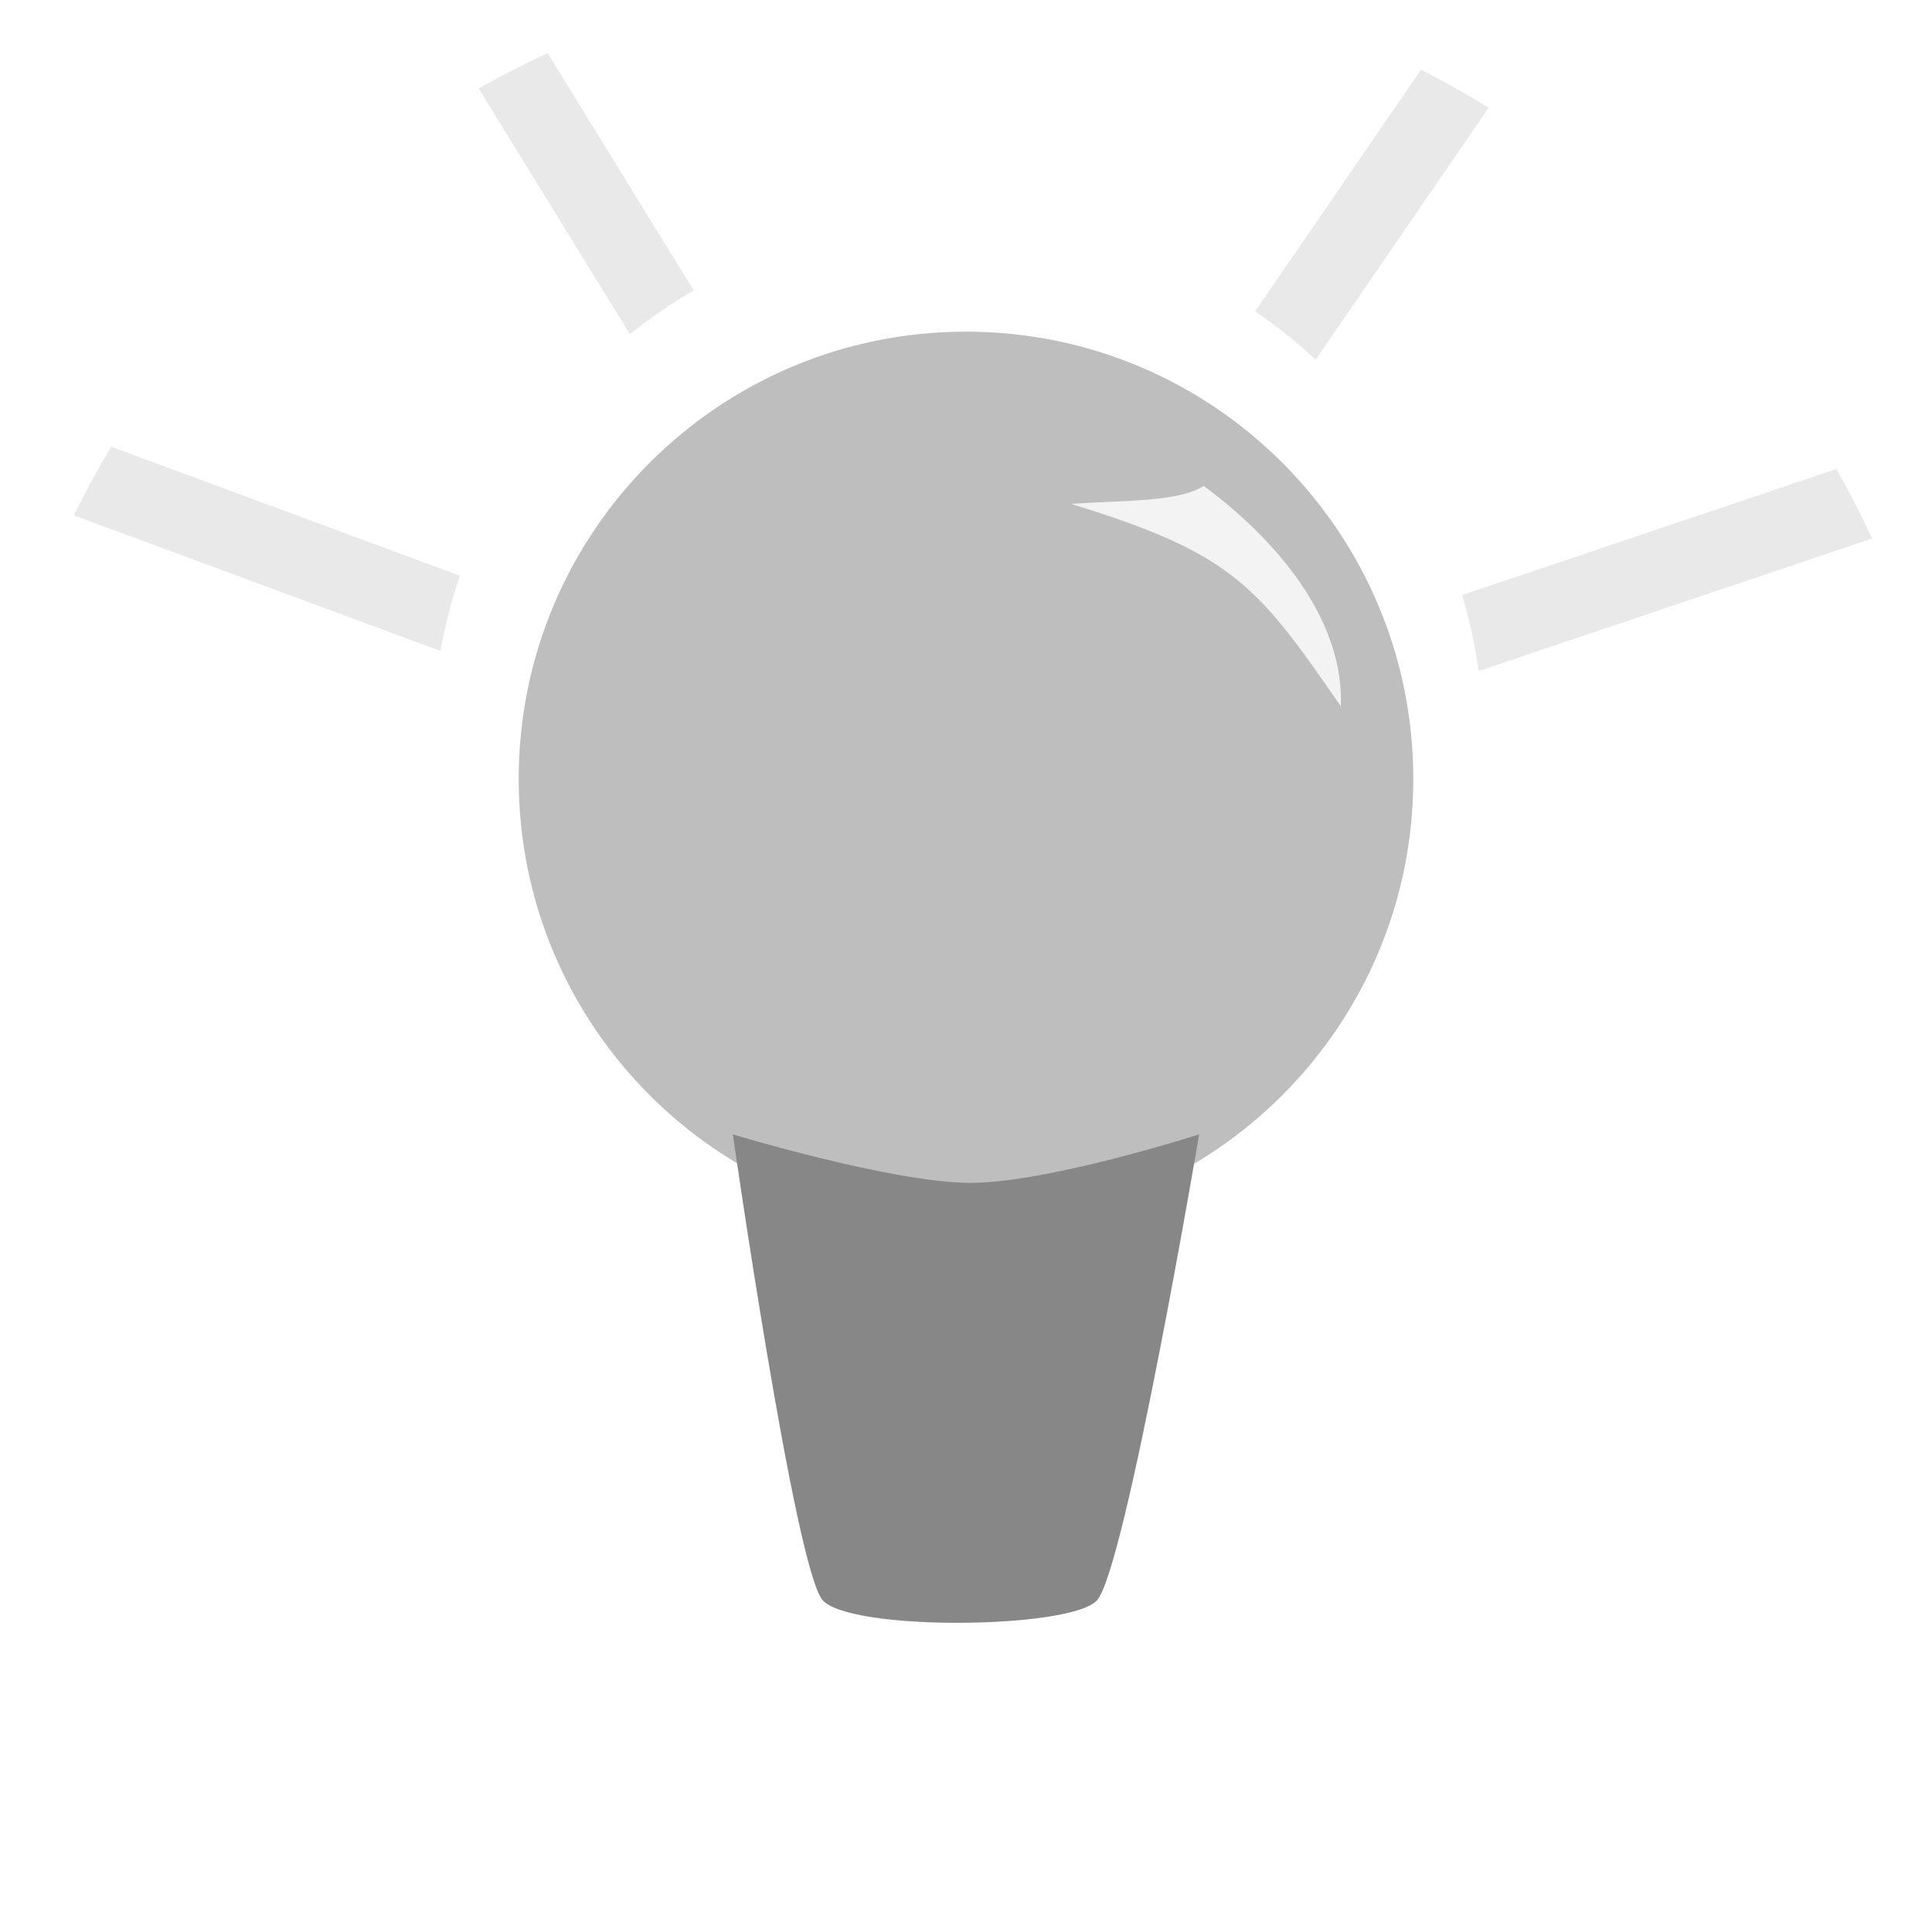
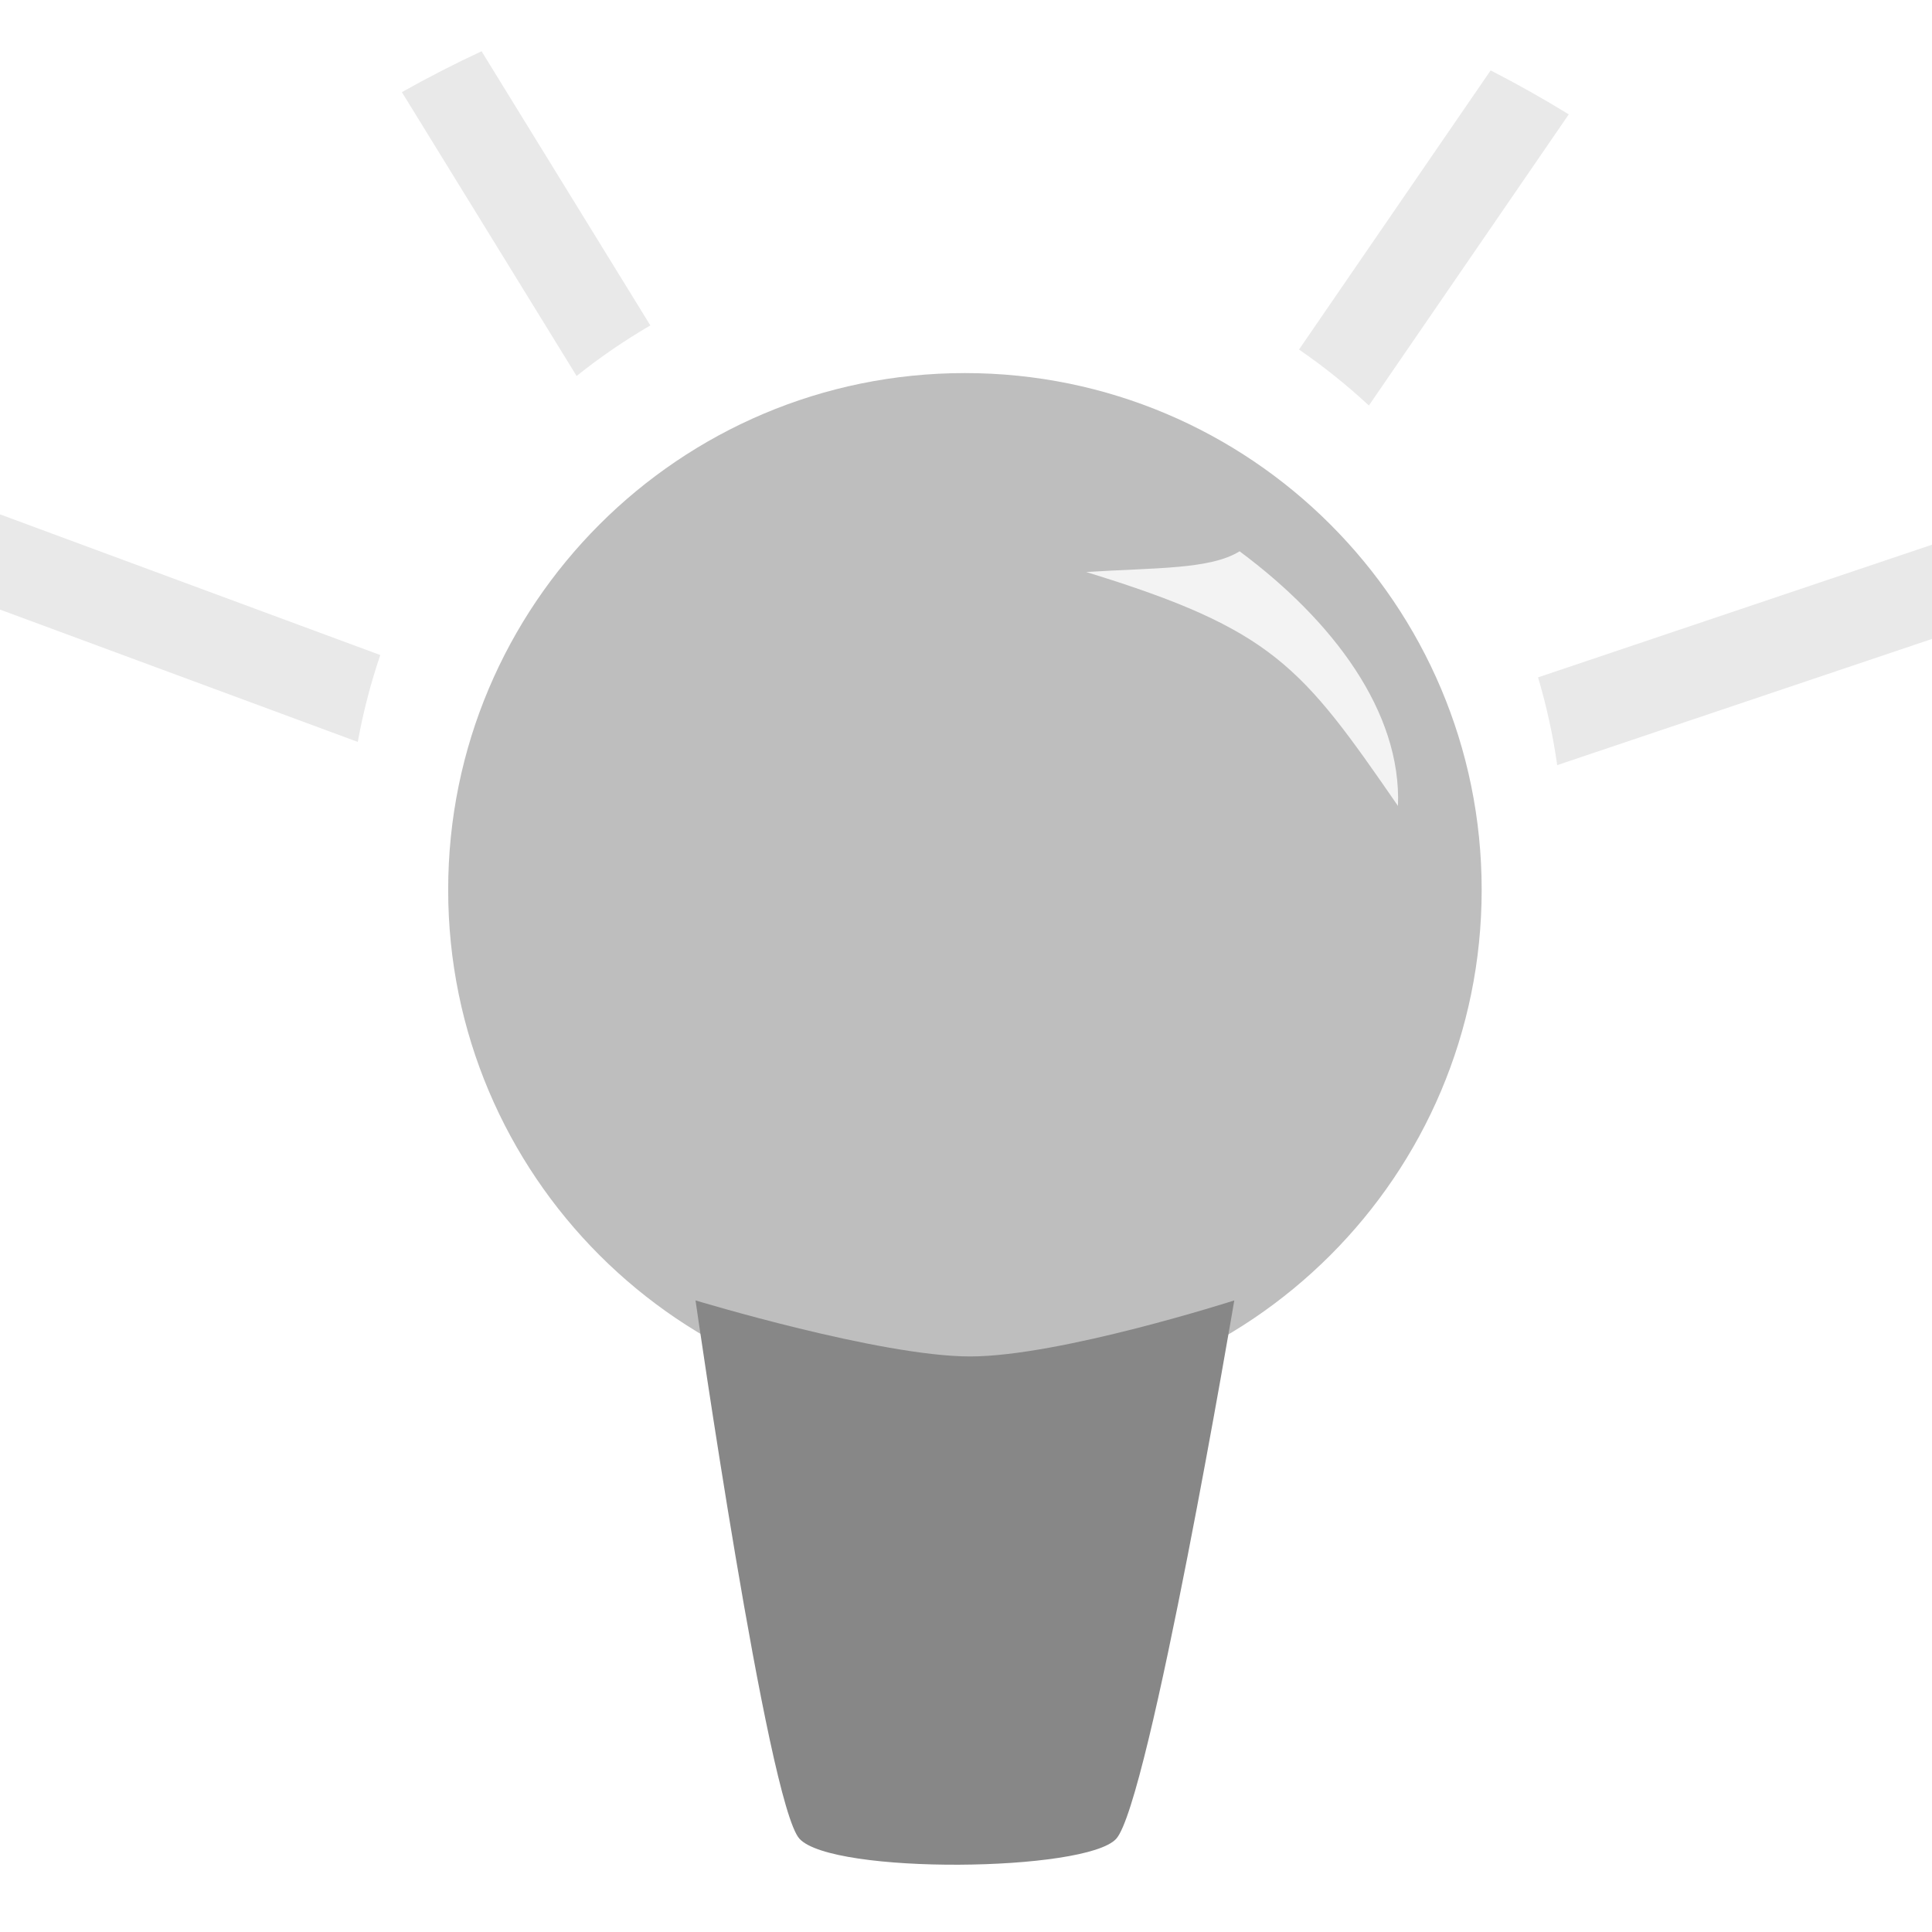
<svg xmlns="http://www.w3.org/2000/svg" width="100%" height="100%" viewBox="0 0 50 50" version="1.1" xml:space="preserve" style="fill-rule:evenodd;clip-rule:evenodd;stroke-linejoin:round;stroke-miterlimit:2;">
  <g id="light" transform="matrix(1.78571,0,0,1.78571,0,0)">
    <rect x="0" y="0" width="28" height="28" style="fill:none;" />
-     <g transform="matrix(0.84,0,0,0.84,2.24,6.0118)">
-       <g transform="matrix(0.666667,0,0,0.666667,0,0)">
-         <circle cx="21" cy="9.424" r="11.576" style="fill:rgb(190,190,190);" />
+     <clipPath id="_clip1">
+       <rect x="0" y="0" width="28" height="28" />
+     </clipPath>
+     <g clip-path="url(#_clip1)">
+       <g transform="matrix(0.970432,0,0,0.970432,0.398353,6.79914)">
+         <g transform="matrix(0.666667,0,0,0.666667,0,0)">
+           <circle cx="21" cy="9.424" r="11.576" style="fill:rgb(190,190,190);" />
+         </g>
+         <g transform="matrix(0.666667,0,0,0.666667,0.660879,0)">
+           <path d="M26.043,18.622C26.043,18.622 22.135,19.877 20.124,19.877C18.113,19.877 13.974,18.622 13.974,18.622C13.974,18.622 15.59,29.907 16.303,30.682C17.042,31.486 22.721,31.427 23.398,30.682C24.136,29.867 26.043,18.622 26.043,18.622Z" style="fill:rgb(135,135,135);" />
+         </g>
      </g>
-       <g transform="matrix(0.666667,0,0,0.666667,0.660879,0)">
-         <path d="M26.043,18.622C26.043,18.622 22.135,19.877 20.124,19.877C18.113,19.877 13.974,18.622 13.974,18.622C13.974,18.622 15.59,29.907 16.303,30.682C17.042,31.486 22.721,31.427 23.398,30.682C24.136,29.867 26.043,18.622 26.043,18.622Z" style="fill:rgb(135,135,135);" />
+       <g transform="matrix(0.646955,0,0,0.646955,0.398353,2.44167)">
+         <path d="M27.153,8.576C29.241,10.126 30.783,12.172 30.701,14.28C28.542,11.153 27.915,10.328 23.717,9.04C25.258,8.941 26.491,8.987 27.153,8.576Z" style="fill:rgb(243,243,243);" />
      </g>
-     </g>
-     <g transform="matrix(0.56,0,0,0.56,2.24,2.24)">
-       <path d="M27.153,8.576C29.241,10.126 30.783,12.172 30.701,14.28C28.542,11.153 27.915,10.328 23.717,9.04C25.258,8.941 26.491,8.987 27.153,8.576Z" style="fill:rgb(243,243,243);" />
-     </g>
-     <g>
-       <g transform="matrix(0.56,0,0,0.56,0,0)">
-         <path d="M2.878,11.561L11.903,14.9C11.689,15.529 11.52,16.179 11.399,16.846L1.91,13.336C2.21,12.73 2.533,12.139 2.878,11.561Z" style="fill:rgb(233,233,233);" />
-       </g>
-       <g transform="matrix(0.56,0,0,0.56,0,0)">
-         <path d="M14.172,1.374L17.953,7.516C17.374,7.853 16.822,8.232 16.301,8.648L12.387,2.29C12.969,1.963 13.564,1.657 14.172,1.374Z" style="fill:rgb(233,233,233);" />
-       </g>
-       <g transform="matrix(0.56,0,0,0.56,0,0)">
-         <path d="M36.777,1.803C37.374,2.109 37.958,2.438 38.527,2.788L34.049,9.31C33.56,8.855 33.036,8.436 32.484,8.056L36.777,1.803Z" style="fill:rgb(233,233,233);" />
-       </g>
-       <g transform="matrix(0.56,0,0,0.56,0,0)">
-         <path d="M47.526,12.138C47.856,12.724 48.165,13.324 48.449,13.938L38.268,17.366C38.173,16.693 38.028,16.037 37.839,15.4L47.526,12.138Z" style="fill:rgb(233,233,233);" />
+       <g transform="matrix(1.15528,0,0,1.15528,-2.18947,-0.146146)">
+         <g transform="matrix(0.56,0,0,0.56,0,0)">
+           <path d="M2.878,11.561L11.903,14.9C11.689,15.529 11.52,16.179 11.399,16.846L1.91,13.336C2.21,12.73 2.533,12.139 2.878,11.561Z" style="fill:rgb(233,233,233);" />
+         </g>
+         <g transform="matrix(0.56,0,0,0.56,0,0)">
+           <path d="M14.172,1.374L17.953,7.516C17.374,7.853 16.822,8.232 16.301,8.648L12.387,2.29C12.969,1.963 13.564,1.657 14.172,1.374Z" style="fill:rgb(233,233,233);" />
+         </g>
+         <g transform="matrix(0.56,0,0,0.56,0,0)">
+           <path d="M36.777,1.803C37.374,2.109 37.958,2.438 38.527,2.788L34.049,9.31C33.56,8.855 33.036,8.436 32.484,8.056L36.777,1.803Z" style="fill:rgb(233,233,233);" />
+         </g>
+         <g transform="matrix(0.56,0,0,0.56,0,0)">
+           <path d="M47.526,12.138C47.856,12.724 48.165,13.324 48.449,13.938L38.268,17.366C38.173,16.693 38.028,16.037 37.839,15.4L47.526,12.138Z" style="fill:rgb(233,233,233);" />
+         </g>
      </g>
    </g>
  </g>
</svg>
